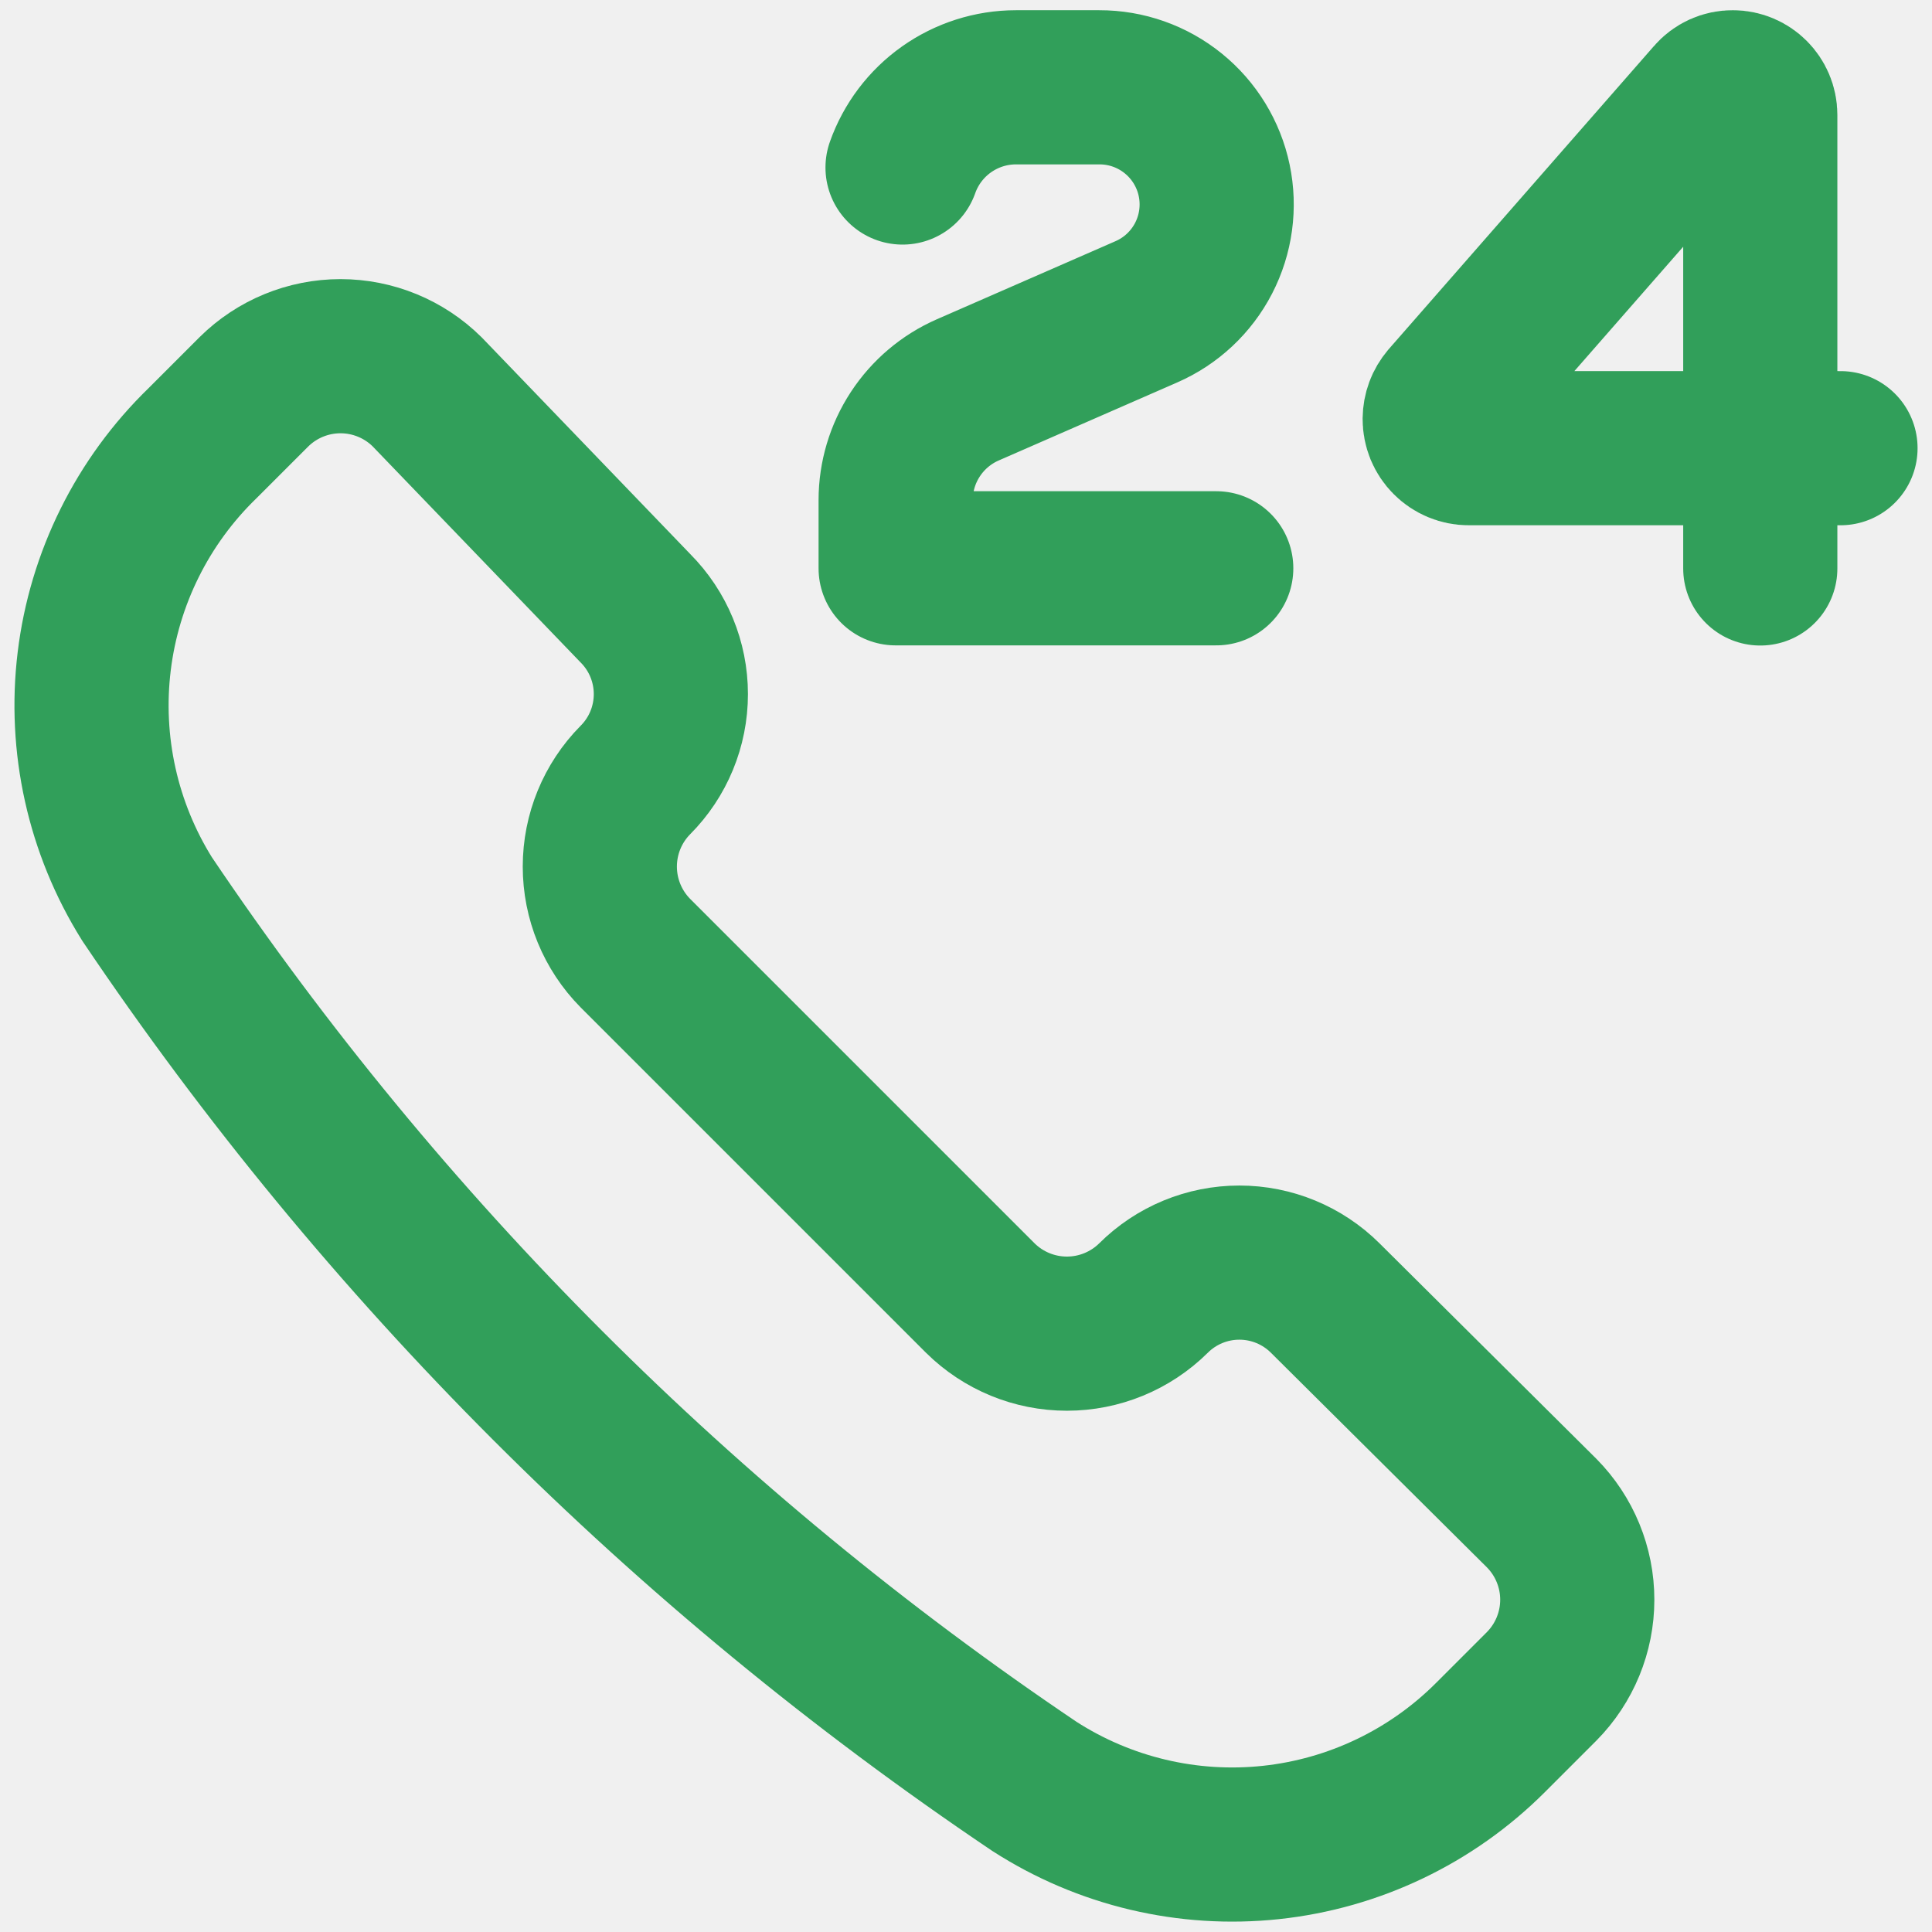
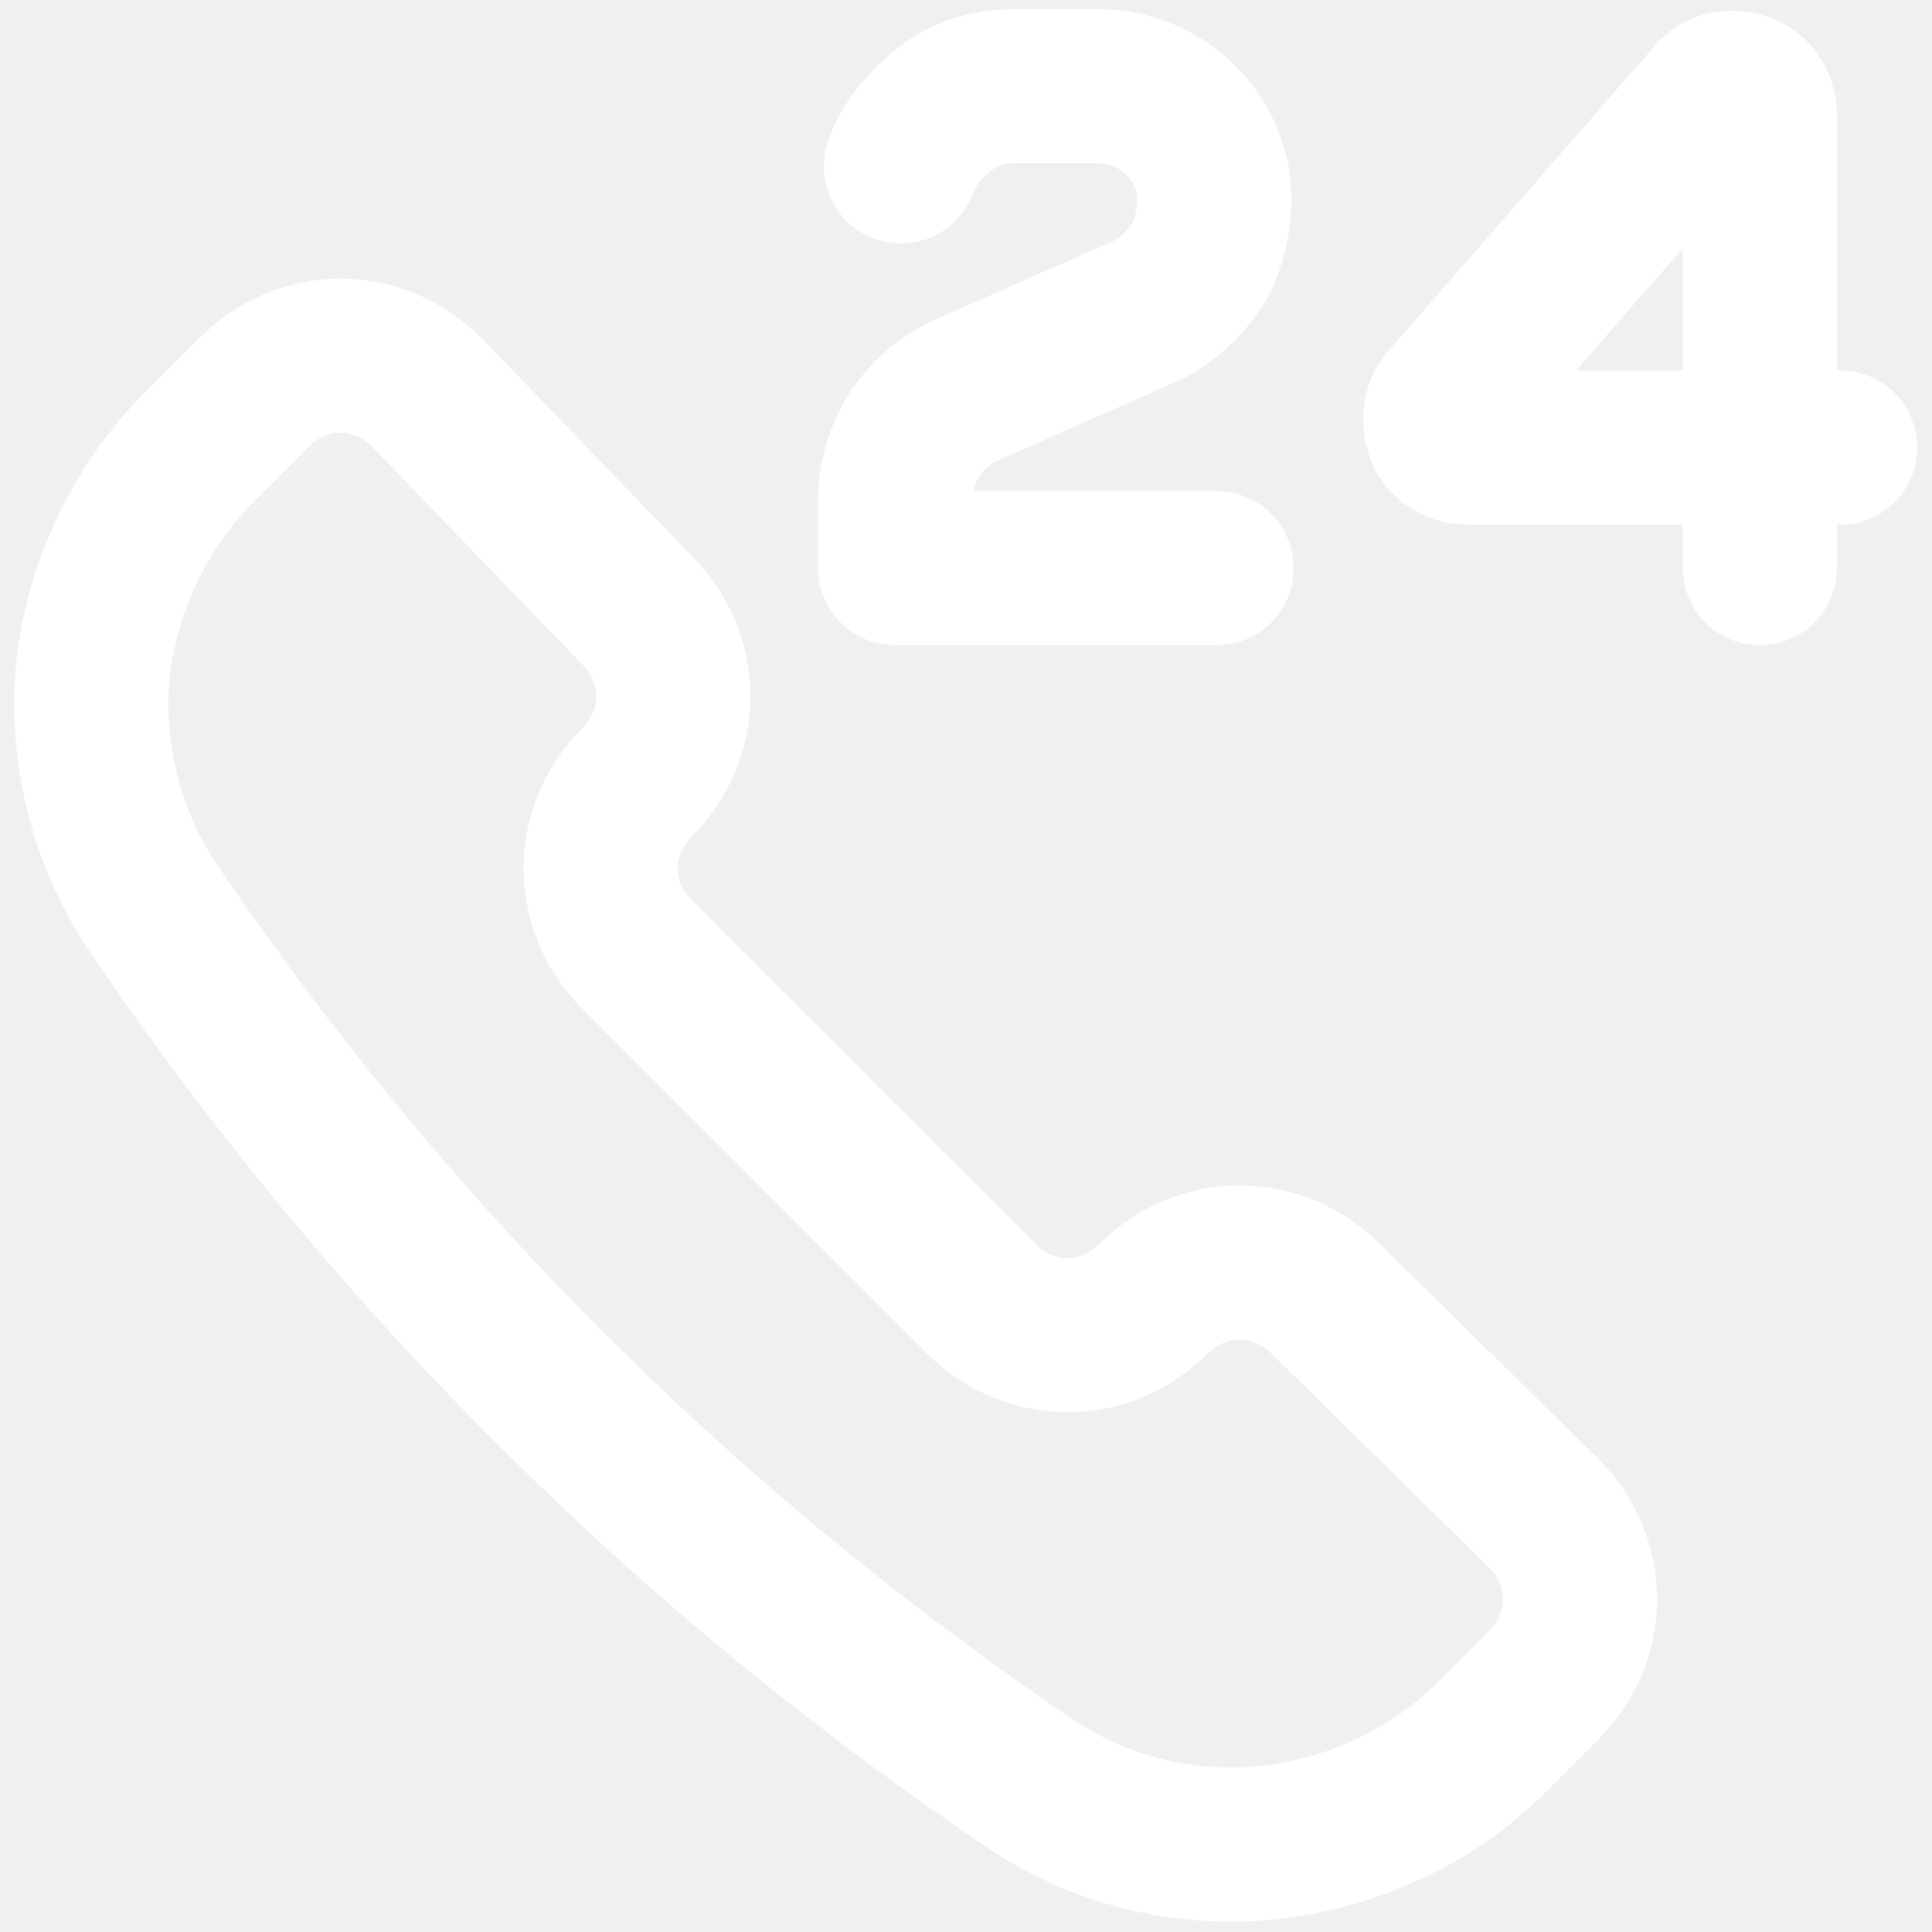
- <svg xmlns="http://www.w3.org/2000/svg" width="101" height="101" viewBox="0 0 101 101" fill="none">
-   <path d="M96.216 23.43H76.784C76.584 23.43 76.386 23.391 76.201 23.314C76.016 23.237 75.848 23.124 75.707 22.982C75.565 22.84 75.454 22.672 75.377 22.487C75.302 22.301 75.263 22.103 75.264 21.903C75.269 21.526 75.393 21.191 75.639 20.898L89.499 5.059C89.633 4.901 89.8 4.776 89.988 4.69C90.176 4.605 90.381 4.561 90.588 4.564C91.38 4.564 92.023 5.214 92.023 6.006V29.717M63.582 29.709H46.822V26.139C46.824 24.917 47.181 23.722 47.851 22.7C48.52 21.678 49.472 20.872 50.592 20.382L59.926 16.302C61.218 15.74 62.276 14.749 62.922 13.498C63.569 12.246 63.764 10.81 63.475 9.431C63.186 8.052 62.43 6.815 61.335 5.929C60.241 5.042 58.874 4.56 57.465 4.564H53.109C51.809 4.565 50.542 4.969 49.48 5.72C48.419 6.471 47.617 7.532 47.183 8.757M54.078 93.388C57.744 95.748 62.107 96.783 66.442 96.32C70.778 95.857 74.824 93.924 77.909 90.842L80.596 88.155C81.787 86.95 82.456 85.324 82.456 83.629C82.456 81.934 81.787 80.308 80.596 79.103L69.281 67.86C68.089 66.672 66.474 66.006 64.791 66.006C63.108 66.006 61.493 66.672 60.301 67.86C59.096 69.052 57.47 69.72 55.775 69.72C54.08 69.72 52.454 69.052 51.249 67.86L33.217 49.828C32.025 48.623 31.357 46.997 31.357 45.302C31.357 43.607 32.025 41.981 33.217 40.776C34.405 39.584 35.071 37.969 35.071 36.286C35.071 34.603 34.405 32.988 33.217 31.796L22.327 20.481C21.122 19.29 19.496 18.621 17.801 18.621C16.107 18.621 14.48 19.29 13.276 20.481L10.588 23.169C7.452 26.209 5.453 30.234 4.925 34.571C4.397 38.908 5.373 43.295 7.689 46.999C20.016 65.309 35.768 81.061 54.078 93.388Z" stroke="#319F5A" stroke-width="8.059" stroke-linecap="round" stroke-linejoin="round" />
+ <svg xmlns="http://www.w3.org/2000/svg" version="1.1" id="Capa_1" x="0px" y="0px" viewBox="0 0 101 101" style="enable-background:new 0 0 101 101;" xml:space="preserve">
+   <style type="text/css">
+ 	.st0{fill:none;stroke:#FFFFFF;stroke-width:8.059;stroke-linecap:round;stroke-linejoin:round;}
+ </style>
+   <path class="st0" d="M96.2,23.4H76.8c-0.2,0-0.4,0-0.6-0.1c-0.2-0.1-0.4-0.2-0.5-0.3c-0.1-0.1-0.3-0.3-0.3-0.5  c-0.1-0.2-0.1-0.4-0.1-0.6c0-0.4,0.1-0.7,0.4-1L89.5,5.1c0.1-0.2,0.3-0.3,0.5-0.4c0.2-0.1,0.4-0.1,0.6-0.1C91.4,4.6,92,5.2,92,6  v23.7 M63.6,29.7H46.8v-3.6c0-1.2,0.4-2.4,1-3.4c0.7-1,1.6-1.8,2.7-2.3l9.3-4.1c1.3-0.6,2.3-1.6,3-2.8c0.6-1.3,0.8-2.7,0.6-4.1  c-0.3-1.4-1-2.6-2.1-3.5s-2.5-1.4-3.9-1.4h-4.4c-1.3,0-2.6,0.4-3.6,1.2s-1.9,1.8-2.3,3 M54.1,93.4c3.7,2.4,8,3.4,12.4,2.9  c4.3-0.5,8.4-2.4,11.5-5.5l2.7-2.7c1.2-1.2,1.9-2.8,1.9-4.5c0-1.7-0.7-3.3-1.9-4.5L69.3,67.9c-1.2-1.2-2.8-1.9-4.5-1.9  c-1.7,0-3.3,0.7-4.5,1.9c-1.2,1.2-2.8,1.9-4.5,1.9c-1.7,0-3.3-0.7-4.5-1.9l-18-18c-1.2-1.2-1.9-2.8-1.9-4.5c0-1.7,0.7-3.3,1.9-4.5  c1.2-1.2,1.9-2.8,1.9-4.5c0-1.7-0.7-3.3-1.9-4.5L22.3,20.5c-1.2-1.2-2.8-1.9-4.5-1.9s-3.3,0.7-4.5,1.9l-2.7,2.7  c-3.1,3-5.1,7.1-5.7,11.4C4.4,38.9,5.4,43.3,7.7,47C20,65.3,35.8,81.1,54.1,93.4z" />
</svg>
